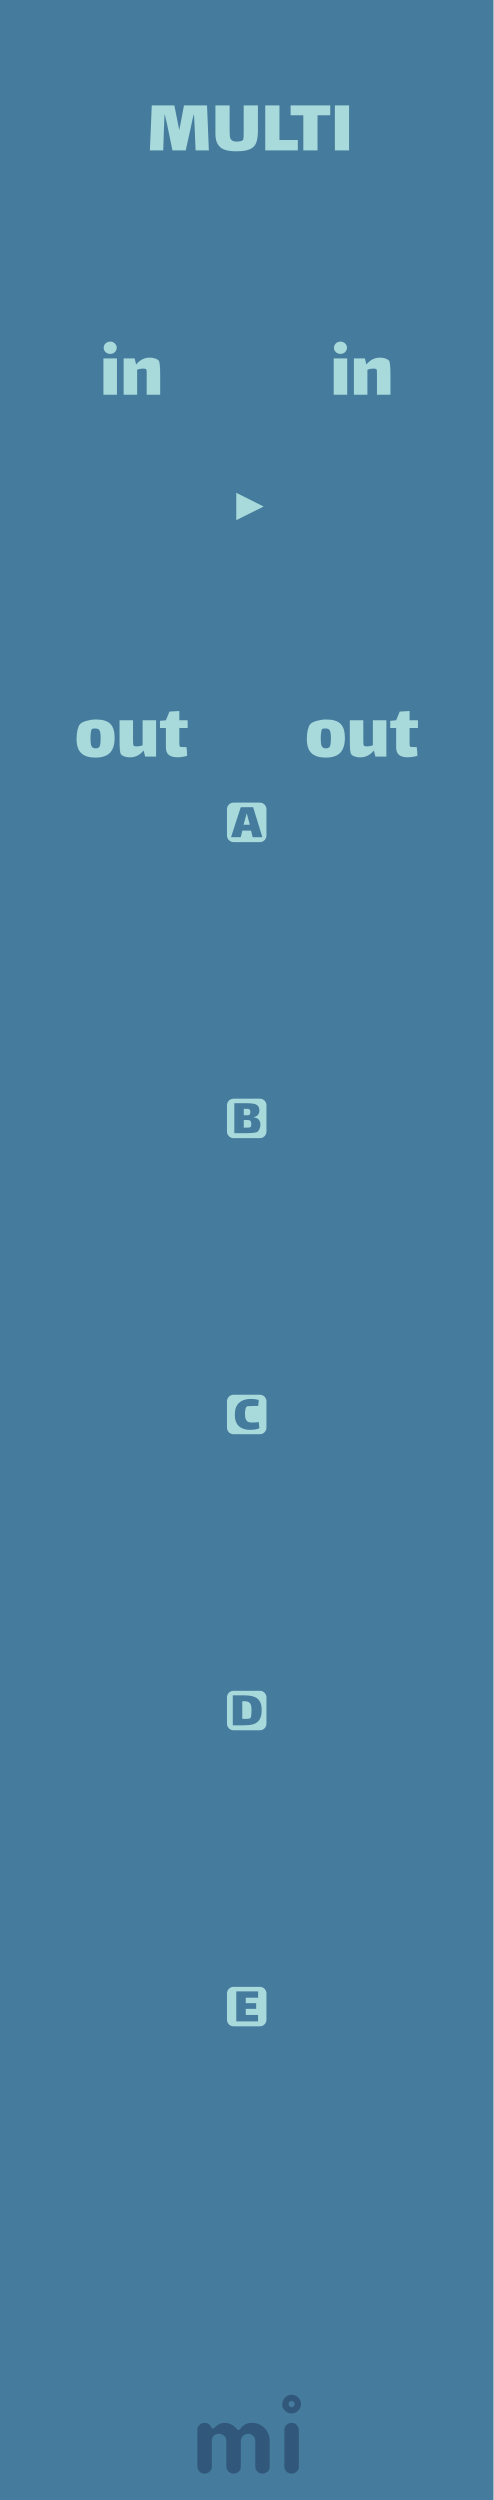
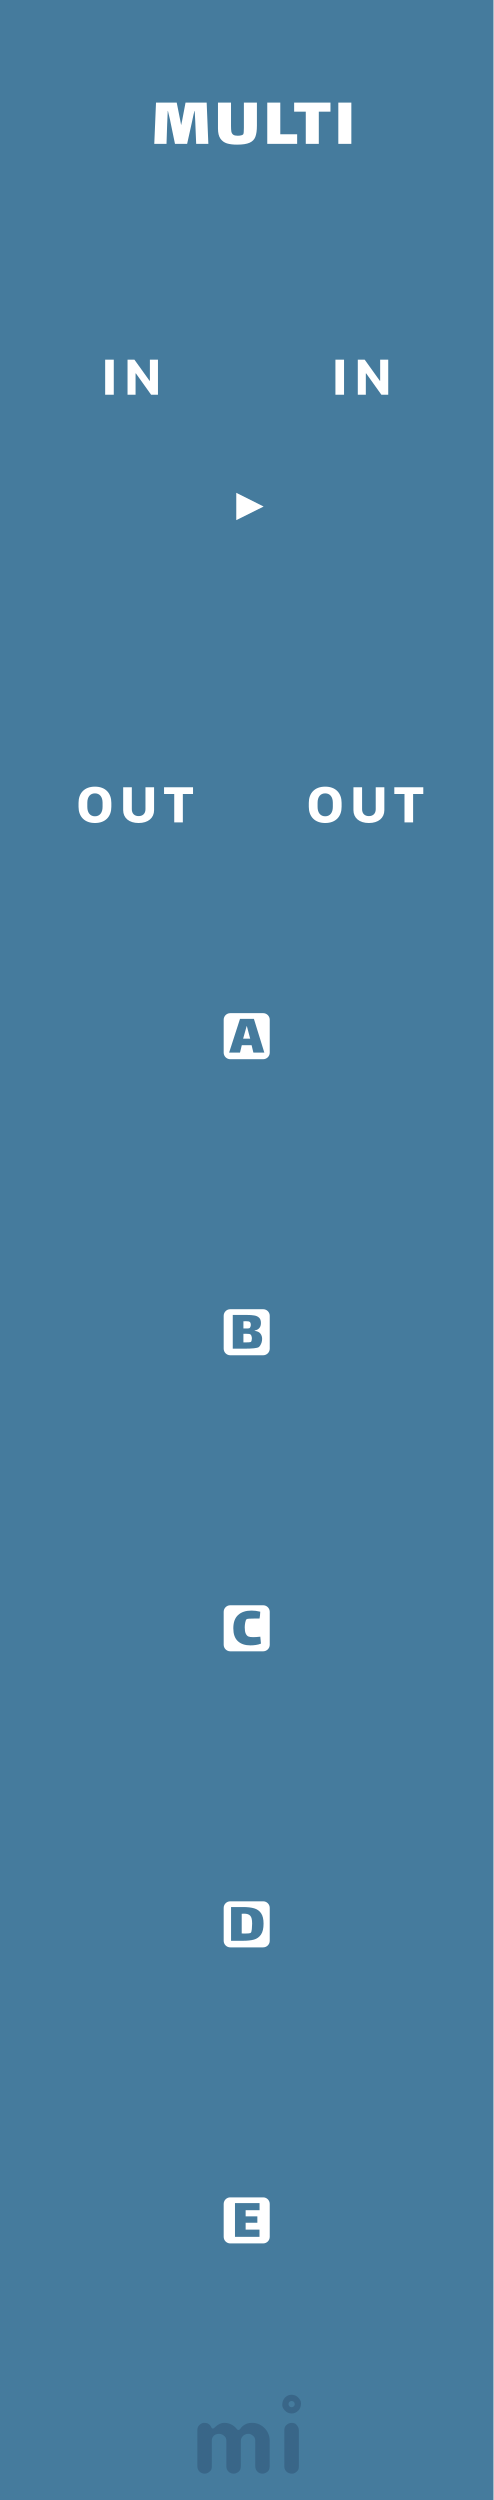
<svg xmlns="http://www.w3.org/2000/svg" width="75" height="380" viewBox="0 0 75 380" fill="none">
  <rect width="75" height="380" fill="#457B9D" />
-   <g opacity="0.5">
+   <g opacity="0.3">
    <path fill-rule="evenodd" clip-rule="evenodd" d="M31.958 375.599C31.803 375.747 31.659 375.851 31.526 375.909C31.393 375.968 31.251 375.998 31.1 375.998C30.948 375.998 30.806 375.97 30.673 375.914C30.54 375.858 30.424 375.781 30.325 375.682C30.109 375.466 30 375.209 30 374.912V369.385C30 369.082 30.078 368.847 30.232 368.68C30.498 368.408 30.75 368.272 30.988 368.272C31.226 368.272 31.404 368.296 31.522 368.346C31.639 368.395 31.738 368.457 31.818 368.531C31.924 368.624 32.002 368.723 32.055 368.828C32.108 368.933 32.151 369.011 32.185 369.06C32.219 369.11 32.275 369.134 32.352 369.134C32.429 369.134 32.496 369.11 32.551 369.06L32.709 368.902C33.16 368.482 33.612 368.272 34.063 368.272C34.861 368.272 35.519 368.599 36.039 369.255C36.088 369.323 36.15 369.357 36.224 369.357C36.354 369.357 36.486 369.256 36.619 369.055C36.752 368.854 36.966 368.674 37.263 368.513C37.56 368.352 37.906 368.272 38.302 368.272C38.698 368.272 39.058 368.344 39.383 368.49C39.707 368.635 39.99 368.834 40.231 369.088C40.738 369.62 40.992 370.263 40.992 371.017V374.912C40.992 375.382 40.769 375.713 40.324 375.905C40.188 375.967 40.044 375.998 39.893 375.998C39.741 375.998 39.599 375.97 39.466 375.914C39.333 375.858 39.217 375.781 39.118 375.682C38.908 375.46 38.803 375.203 38.803 374.912V371.045C38.803 370.736 38.726 370.504 38.571 370.349C38.299 370.077 38.049 369.941 37.82 369.941C37.591 369.941 37.412 369.971 37.282 370.029C37.152 370.088 37.034 370.17 36.929 370.275C36.713 370.492 36.605 370.742 36.605 371.026V374.912C36.605 375.382 36.385 375.713 35.946 375.905C35.81 375.967 35.666 375.998 35.515 375.998C35.363 375.998 35.22 375.97 35.083 375.914C34.947 375.858 34.83 375.781 34.731 375.682C34.515 375.466 34.406 375.209 34.406 374.912V371.045C34.406 370.736 34.329 370.504 34.174 370.349C33.902 370.077 33.618 369.941 33.321 369.941C32.826 369.941 32.483 370.133 32.292 370.516C32.23 370.64 32.199 370.779 32.199 370.934V374.912C32.199 375.215 32.118 375.444 31.958 375.599ZM43.219 369.387C43.219 369.084 43.296 368.849 43.451 368.682C43.716 368.41 44.01 368.274 44.332 368.274C44.641 368.274 44.87 368.355 45.018 368.515C45.29 368.794 45.426 369.084 45.426 369.387V374.915C45.426 375.212 45.349 375.437 45.194 375.592C44.922 375.864 44.672 376 44.443 376C44.214 376 44.032 375.971 43.896 375.912C43.76 375.853 43.642 375.777 43.543 375.685C43.327 375.474 43.219 375.218 43.219 374.915V369.387ZM44.327 365.9C44.065 365.9 43.852 365.687 43.852 365.425C43.852 365.162 44.065 364.95 44.327 364.95C44.589 364.95 44.802 365.162 44.802 365.425C44.802 365.687 44.589 365.9 44.327 365.9ZM44.327 364C44.714 364 45.048 364.142 45.329 364.425C45.611 364.709 45.752 364.996 45.752 365.287C45.752 365.577 45.713 365.807 45.635 365.978C45.558 366.148 45.456 366.297 45.329 366.424C45.048 366.708 44.714 366.849 44.327 366.849C43.94 366.849 43.606 366.708 43.324 366.424C43.043 366.141 42.902 365.857 42.902 365.574C42.902 365.092 43.043 364.709 43.324 364.425C43.606 364.142 43.94 364 44.327 364Z" fill="#1D3557" />
  </g>
-   <path d="M31.746 22.865H29.73L29.574 19.097C29.55 18.353 29.522 17.789 29.49 17.405H29.454C29.358 17.709 29.246 18.181 29.118 18.821L29.058 19.121L28.23 22.865H26.214L25.518 19.493L25.398 18.893C25.23 18.149 25.114 17.653 25.05 17.405H25.014C24.982 17.805 24.954 18.457 24.93 19.361C24.922 19.417 24.918 19.505 24.918 19.625L24.81 22.865H22.782L23.07 16.025H26.502L27.09 18.977L27.234 19.769C27.298 19.521 27.358 19.245 27.414 18.941L27.966 16.025H31.47L31.746 22.865ZM39.201 16.025V19.853C39.201 20.645 39.113 21.265 38.937 21.713C38.769 22.153 38.449 22.477 37.977 22.685C37.505 22.893 36.817 22.997 35.913 22.997C35.249 22.997 34.689 22.929 34.233 22.793C33.777 22.649 33.413 22.381 33.141 21.989C32.877 21.597 32.745 21.045 32.745 20.333V16.025H34.905V19.877C34.905 20.301 34.925 20.625 34.965 20.849C35.013 21.065 35.117 21.233 35.277 21.353C35.437 21.465 35.681 21.521 36.009 21.521C36.209 21.521 36.397 21.501 36.573 21.461C36.749 21.421 36.869 21.361 36.933 21.281C37.005 21.185 37.041 20.837 37.041 20.237V16.025H39.201ZM40.316 16.025H42.476V21.281H45.272V22.865H40.316V16.025ZM48.264 22.865H46.104V17.525H44.172V16.025H50.196V17.525H48.264V22.865ZM50.899 16.025H53.059V22.865H50.899V16.025Z" fill="#A8DADC" />
-   <path d="M16.755 53.796C16.483 53.796 16.247 53.704 16.047 53.52C15.855 53.336 15.759 53.116 15.759 52.86C15.759 52.604 15.855 52.384 16.047 52.2C16.247 52.016 16.483 51.924 16.755 51.924C17.027 51.924 17.259 52.016 17.451 52.2C17.643 52.384 17.739 52.604 17.739 52.86C17.739 53.116 17.643 53.336 17.451 53.52C17.259 53.704 17.027 53.796 16.755 53.796ZM15.723 54.48H17.775V60H15.723V54.48ZM24.133 54.828C24.205 54.916 24.257 55.136 24.289 55.488C24.329 55.84 24.349 56.376 24.349 57.096V60H22.297V57.12V56.628C22.297 56.372 22.277 56.212 22.237 56.148C22.173 56.068 22.025 56.028 21.793 56.028C21.681 56.028 21.597 56.032 21.541 56.04C21.317 56.048 21.085 56.1 20.845 56.196V60H18.793V54.48H20.461L20.689 55.404C21.265 54.708 21.953 54.36 22.753 54.36C23.041 54.36 23.309 54.4 23.557 54.48C23.813 54.56 24.005 54.676 24.133 54.828Z" fill="#A8DADC" />
-   <path d="M35.913 79.064V74.906L40.071 76.992L35.913 79.064Z" fill="#A8DADC" />
-   <path d="M51.755 53.796C51.483 53.796 51.247 53.704 51.047 53.52C50.855 53.336 50.759 53.116 50.759 52.86C50.759 52.604 50.855 52.384 51.047 52.2C51.247 52.016 51.483 51.924 51.755 51.924C52.027 51.924 52.259 52.016 52.451 52.2C52.643 52.384 52.739 52.604 52.739 52.86C52.739 53.116 52.643 53.336 52.451 53.52C52.259 53.704 52.027 53.796 51.755 53.796ZM50.723 54.48H52.775V60H50.723V54.48ZM59.133 54.828C59.205 54.916 59.257 55.136 59.289 55.488C59.329 55.84 59.349 56.376 59.349 57.096V60H57.297V57.12V56.628C57.297 56.372 57.277 56.212 57.237 56.148C57.173 56.068 57.025 56.028 56.793 56.028C56.681 56.028 56.597 56.032 56.541 56.04C56.317 56.048 56.085 56.1 55.845 56.196V60H53.793V54.48H55.461L55.689 55.404C56.265 54.708 56.953 54.36 57.753 54.36C58.041 54.36 58.309 54.4 58.557 54.48C58.813 54.56 59.005 54.676 59.133 54.828Z" fill="#A8DADC" />
-   <path d="M14.508 115.156C13.548 115.156 12.828 114.932 12.348 114.484C11.876 114.028 11.64 113.312 11.64 112.336C11.64 111.8 11.688 111.332 11.784 110.932C11.888 110.524 12.012 110.24 12.156 110.08C12.34 109.872 12.676 109.7 13.164 109.564C13.66 109.428 14.124 109.36 14.556 109.36C15.588 109.36 16.324 109.58 16.764 110.02C17.204 110.46 17.424 111.164 17.424 112.132C17.424 113.172 17.188 113.936 16.716 114.424C16.244 114.912 15.508 115.156 14.508 115.156ZM14.544 113.752C14.856 113.752 15.06 113.644 15.156 113.428C15.252 113.204 15.3 112.812 15.3 112.252C15.3 111.86 15.28 111.56 15.24 111.352C15.2 111.136 15.124 110.98 15.012 110.884C14.908 110.78 14.744 110.728 14.52 110.728C14.2 110.728 14.016 110.756 13.968 110.812C13.904 110.868 13.852 111.044 13.812 111.34C13.772 111.636 13.752 111.944 13.752 112.264C13.752 112.808 13.804 113.192 13.908 113.416C14.02 113.64 14.232 113.752 14.544 113.752ZM23.727 109.48V115H22.059L21.831 114.076C21.255 114.772 20.567 115.12 19.767 115.12C19.479 115.12 19.207 115.08 18.951 115C18.703 114.92 18.515 114.804 18.387 114.652C18.315 114.564 18.259 114.344 18.219 113.992C18.187 113.64 18.171 113.104 18.171 112.384V109.48H20.223V112.36C20.223 112.52 20.227 112.708 20.235 112.924C20.243 113.14 20.267 113.276 20.307 113.332C20.363 113.412 20.523 113.452 20.787 113.452L20.979 113.44C21.203 113.432 21.435 113.38 21.675 113.284V109.48H23.727ZM27.255 112.732C27.255 112.876 27.259 113.028 27.267 113.188C27.275 113.34 27.299 113.436 27.339 113.476C27.395 113.532 27.591 113.56 27.927 113.56L28.335 113.548C28.407 113.932 28.443 114.376 28.443 114.88C28.291 114.936 28.067 114.988 27.771 115.036C27.483 115.084 27.207 115.108 26.943 115.108C26.391 115.108 25.963 114.988 25.659 114.748C25.363 114.5 25.215 114.12 25.215 113.608V110.656H24.315V109.564L25.215 109.48L25.755 108.16L27.255 108.076V109.48H28.527V110.656H27.255V112.732Z" fill="#A8DADC" />
-   <path d="M49.508 115.156C48.548 115.156 47.828 114.932 47.348 114.484C46.876 114.028 46.64 113.312 46.64 112.336C46.64 111.8 46.688 111.332 46.784 110.932C46.888 110.524 47.012 110.24 47.156 110.08C47.34 109.872 47.676 109.7 48.164 109.564C48.66 109.428 49.124 109.36 49.556 109.36C50.588 109.36 51.324 109.58 51.764 110.02C52.204 110.46 52.424 111.164 52.424 112.132C52.424 113.172 52.188 113.936 51.716 114.424C51.244 114.912 50.508 115.156 49.508 115.156ZM49.544 113.752C49.856 113.752 50.06 113.644 50.156 113.428C50.252 113.204 50.3 112.812 50.3 112.252C50.3 111.86 50.28 111.56 50.24 111.352C50.2 111.136 50.124 110.98 50.012 110.884C49.908 110.78 49.744 110.728 49.52 110.728C49.2 110.728 49.016 110.756 48.968 110.812C48.904 110.868 48.852 111.044 48.812 111.34C48.772 111.636 48.752 111.944 48.752 112.264C48.752 112.808 48.804 113.192 48.908 113.416C49.02 113.64 49.232 113.752 49.544 113.752ZM58.727 109.48V115H57.059L56.831 114.076C56.255 114.772 55.567 115.12 54.767 115.12C54.479 115.12 54.207 115.08 53.951 115C53.703 114.92 53.515 114.804 53.387 114.652C53.315 114.564 53.259 114.344 53.219 113.992C53.187 113.64 53.171 113.104 53.171 112.384V109.48H55.223V112.36C55.223 112.52 55.227 112.708 55.235 112.924C55.243 113.14 55.267 113.276 55.307 113.332C55.363 113.412 55.523 113.452 55.787 113.452L55.979 113.44C56.203 113.432 56.435 113.38 56.675 113.284V109.48H58.727ZM62.255 112.732C62.255 112.876 62.259 113.028 62.267 113.188C62.275 113.34 62.299 113.436 62.339 113.476C62.395 113.532 62.591 113.56 62.927 113.56L63.335 113.548C63.407 113.932 63.443 114.376 63.443 114.88C63.291 114.936 63.067 114.988 62.771 115.036C62.483 115.084 62.207 115.108 61.943 115.108C61.391 115.108 60.963 114.988 60.659 114.748C60.363 114.5 60.215 114.12 60.215 113.608V110.656H59.315V109.564L60.215 109.48L60.755 108.16L62.255 108.076V109.48H63.527V110.656H62.255V112.732Z" fill="#A8DADC" />
-   <rect x="34.5" y="302" width="6" height="6" rx="1" fill="#A8DADC" />
-   <path d="M35.915 302.69H39.235V303.65H37.355V304.482H38.939V305.346H37.355V306.274H39.227V307.25H35.915V302.69Z" fill="#457B9D" />
-   <rect x="34.5" y="257" width="6" height="6" rx="1" fill="#A8DADC" />
-   <path d="M36.984 257.69C37.608 257.69 38.118 257.749 38.512 257.866C38.912 257.983 39.222 258.205 39.44 258.53C39.664 258.855 39.776 259.322 39.776 259.93C39.776 260.581 39.659 261.077 39.424 261.418C39.19 261.754 38.875 261.978 38.48 262.09C38.086 262.197 37.587 262.25 36.984 262.25H35.384V257.69H36.984ZM38.056 261.162C38.12 261.098 38.166 260.933 38.192 260.666C38.219 260.399 38.232 260.154 38.232 259.93C38.232 259.647 38.211 259.423 38.168 259.258C38.131 259.087 38.062 258.951 37.96 258.85C37.8 258.674 37.526 258.586 37.136 258.586C37.067 258.586 36.963 258.591 36.824 258.602V261.258C36.915 261.269 37.056 261.274 37.248 261.274C37.446 261.274 37.619 261.266 37.768 261.25C37.923 261.229 38.019 261.199 38.056 261.162Z" fill="#457B9D" />
-   <rect x="34.5" y="212" width="6" height="6" rx="1" fill="#A8DADC" />
-   <path d="M39.425 217.098C39.228 217.183 38.999 217.245 38.737 217.282C38.476 217.319 38.233 217.338 38.009 217.338C37.284 217.338 36.716 217.149 36.305 216.77C35.895 216.391 35.689 215.81 35.689 215.026C35.689 214.226 35.905 213.629 36.337 213.234C36.769 212.834 37.377 212.634 38.161 212.634C38.535 212.634 38.924 212.685 39.329 212.786C39.329 212.893 39.319 213.053 39.297 213.266C39.276 213.474 39.255 213.621 39.233 213.706H38.729C38.361 213.706 38.071 213.714 37.857 213.73C37.649 213.741 37.524 213.765 37.481 213.802C37.401 213.877 37.34 214.029 37.297 214.258C37.255 214.482 37.233 214.698 37.233 214.906C37.233 215.269 37.279 215.549 37.369 215.746C37.46 215.938 37.575 216.066 37.713 216.13C37.847 216.194 38.068 216.226 38.377 216.226C38.623 216.226 38.943 216.205 39.337 216.162L39.425 217.098Z" fill="#457B9D" />
-   <rect x="34.5" y="167" width="6" height="6" rx="1" fill="#A8DADC" />
-   <path d="M38.575 169.842C38.938 169.885 39.196 170.007 39.351 170.21C39.505 170.407 39.583 170.647 39.583 170.93C39.583 171.106 39.556 171.274 39.503 171.434C39.45 171.589 39.386 171.722 39.311 171.834C39.236 171.941 39.172 172.01 39.119 172.042C38.906 172.181 38.255 172.25 37.167 172.25H35.615V167.69H37.495C37.922 167.69 38.266 167.714 38.527 167.762C38.794 167.805 39.01 167.906 39.175 168.066C39.34 168.221 39.423 168.458 39.423 168.778C39.423 169.055 39.353 169.279 39.215 169.45C39.081 169.621 38.868 169.738 38.575 169.802V169.842ZM37.935 168.658C37.882 168.605 37.818 168.573 37.743 168.562C37.673 168.546 37.562 168.538 37.407 168.538C37.252 168.538 37.135 168.541 37.055 168.546V169.522H37.135C37.161 169.522 37.273 169.522 37.471 169.522C37.668 169.522 37.799 169.509 37.863 169.482C37.911 169.461 37.953 169.405 37.991 169.314C38.033 169.223 38.055 169.125 38.055 169.018C38.055 168.858 38.015 168.738 37.935 168.658ZM38.071 171.33C38.108 171.298 38.138 171.239 38.159 171.154C38.185 171.063 38.199 170.973 38.199 170.882C38.199 170.77 38.183 170.666 38.151 170.57C38.124 170.469 38.087 170.397 38.039 170.354C37.991 170.306 37.922 170.274 37.831 170.258C37.745 170.242 37.599 170.234 37.391 170.234C37.258 170.234 37.145 170.237 37.055 170.242V171.402C37.306 171.407 37.529 171.405 37.727 171.394C37.924 171.378 38.039 171.357 38.071 171.33Z" fill="#457B9D" />
-   <rect x="34.5" y="122" width="6" height="6" rx="1" fill="#A8DADC" />
-   <path d="M38.161 126.25H36.833L36.593 127.25H35.121L36.593 122.69H38.473L39.881 127.25H38.401L38.161 126.25ZM37.489 123.674L37.017 125.362H37.969L37.521 123.674H37.489Z" fill="#457B9D" />
+   <path d="M31.667 21.865H29.819L29.676 18.411C29.654 17.729 29.629 17.212 29.599 16.86H29.566C29.478 17.139 29.376 17.572 29.258 18.158L29.203 18.433L28.444 21.865H26.596L25.958 18.774L25.848 18.224C25.694 17.542 25.588 17.088 25.529 16.86H25.496C25.467 17.227 25.441 17.825 25.419 18.653C25.412 18.705 25.408 18.785 25.408 18.895L25.309 21.865H23.45L23.714 15.595H26.86L27.399 18.301L27.531 19.027C27.59 18.8 27.645 18.547 27.696 18.268L28.202 15.595H31.414L31.667 21.865ZM39.051 15.595V19.104C39.051 19.83 38.97 20.399 38.809 20.809C38.655 21.213 38.362 21.51 37.929 21.7C37.496 21.891 36.866 21.986 36.037 21.986C35.428 21.986 34.915 21.924 34.497 21.799C34.079 21.667 33.745 21.422 33.496 21.062C33.254 20.703 33.133 20.197 33.133 19.544V15.595H35.113V19.126C35.113 19.515 35.131 19.812 35.168 20.017C35.212 20.215 35.307 20.369 35.454 20.479C35.601 20.582 35.824 20.633 36.125 20.633C36.308 20.633 36.481 20.615 36.642 20.578C36.803 20.542 36.913 20.487 36.972 20.413C37.038 20.325 37.071 20.006 37.071 19.456V15.595H39.051ZM40.623 15.595H42.603V20.413H45.166V21.865H40.623V15.595ZM48.459 21.865H46.479V16.97H44.708V15.595H50.23V16.97H48.459V21.865ZM51.424 15.595H53.404V21.865H51.424V15.595Z" fill="white" />
+   <path d="M17.294 60V54.668H15.985V60H17.294ZM20.606 60V56.753H20.655L22.97 60H24.01V54.668H22.784V57.886H22.735L20.431 54.668H19.386V60H20.606Z" fill="white" />
+   <path d="M35.913 79.064V74.906L40.071 76.992L35.913 79.064Z" fill="white" />
+   <path d="M52.294 60V54.668H50.985V60H52.294ZM55.606 60V56.753H55.655L57.97 60H59.01V54.668H57.784V57.886H57.735L55.431 54.668H54.386V60H55.606Z" fill="white" />
+   <path d="M14.434 125.098C16.02 125.098 16.924 124.126 16.924 122.637V122.036C16.924 120.542 16.016 119.57 14.429 119.57C12.847 119.57 11.938 120.537 11.938 122.036V122.637C11.938 124.126 12.852 125.098 14.434 125.098ZM14.434 124.077C13.706 124.077 13.271 123.535 13.271 122.642V122.021C13.271 121.128 13.706 120.591 14.434 120.591C15.156 120.591 15.591 121.128 15.591 122.021V122.642C15.591 123.535 15.156 124.077 14.434 124.077ZM21.071 124.048C20.461 124.048 20.036 123.687 20.036 122.998V119.668H18.723V123.145C18.723 124.336 19.626 125.098 21.071 125.098C22.517 125.098 23.42 124.331 23.42 123.145V119.668H22.111V122.998C22.111 123.682 21.682 124.048 21.071 124.048ZM27.792 125V120.688H29.34V119.668H24.936V120.688H26.483V125H27.792Z" fill="white" />
+   <path d="M49.434 125.098C51.02 125.098 51.924 124.126 51.924 122.637V122.036C51.924 120.542 51.016 119.57 49.429 119.57C47.847 119.57 46.938 120.537 46.938 122.036V122.637C46.938 124.126 47.852 125.098 49.434 125.098ZM49.434 124.077C48.706 124.077 48.272 123.535 48.272 122.642V122.021C48.272 121.128 48.706 120.591 49.434 120.591C50.156 120.591 50.591 121.128 50.591 122.021V122.642C50.591 123.535 50.156 124.077 49.434 124.077ZM56.071 124.048C55.461 124.048 55.036 123.687 55.036 122.998V119.668H53.723V123.145C53.723 124.336 54.626 125.098 56.071 125.098C57.517 125.098 58.42 124.331 58.42 123.145V119.668H57.111V122.998C57.111 123.682 56.682 124.048 56.071 124.048ZM62.792 125V120.688H64.34V119.668H59.935V120.688H61.483V125H62.792Z" fill="white" />
+   <rect x="34" y="334" width="7" height="7" rx="1" fill="white" />
+   <path d="M35.717 334.87H39.452V335.95H37.337V336.886H39.118V337.858H37.337V338.902H39.443V340H35.717V334.87Z" fill="#457B9D" />
+   <rect x="34" y="289" width="7" height="7" rx="1" fill="white" />
+   <path d="M36.92 289.87C37.622 289.87 38.195 289.936 38.639 290.068C39.089 290.2 39.437 290.449 39.683 290.815C39.935 291.181 40.061 291.706 40.061 292.39C40.061 293.122 39.929 293.68 39.665 294.064C39.401 294.442 39.047 294.694 38.603 294.82C38.159 294.94 37.598 295 36.92 295H35.12V289.87H36.92ZM38.126 293.776C38.198 293.704 38.249 293.518 38.279 293.218C38.309 292.918 38.324 292.642 38.324 292.39C38.324 292.072 38.3 291.82 38.252 291.634C38.21 291.442 38.132 291.289 38.018 291.175C37.838 290.977 37.529 290.878 37.091 290.878C37.013 290.878 36.896 290.884 36.74 290.896V293.884C36.842 293.896 37.001 293.902 37.217 293.902C37.439 293.902 37.634 293.893 37.802 293.875C37.976 293.851 38.084 293.818 38.126 293.776Z" fill="#457B9D" />
+   <rect x="34" y="244" width="7" height="7" rx="1" fill="white" />
+   <path d="M39.666 249.829C39.444 249.925 39.186 249.994 38.892 250.036C38.598 250.078 38.325 250.099 38.073 250.099C37.257 250.099 36.618 249.886 36.156 249.46C35.694 249.034 35.463 248.38 35.463 247.498C35.463 246.598 35.706 245.926 36.192 245.482C36.678 245.032 37.362 244.807 38.244 244.807C38.664 244.807 39.102 244.864 39.558 244.978C39.558 245.098 39.546 245.278 39.522 245.518C39.498 245.752 39.474 245.917 39.45 246.013H38.883C38.469 246.013 38.142 246.022 37.902 246.04C37.668 246.052 37.527 246.079 37.479 246.121C37.389 246.205 37.32 246.376 37.272 246.634C37.224 246.886 37.2 247.129 37.2 247.363C37.2 247.771 37.251 248.086 37.353 248.308C37.455 248.524 37.584 248.668 37.74 248.74C37.89 248.812 38.139 248.848 38.487 248.848C38.763 248.848 39.123 248.824 39.567 248.776L39.666 249.829Z" fill="#457B9D" />
+   <rect x="34" y="199" width="7" height="7" rx="1" fill="white" />
+   <path d="M38.709 202.291C39.117 202.339 39.408 202.477 39.582 202.705C39.756 202.927 39.843 203.197 39.843 203.515C39.843 203.713 39.813 203.902 39.753 204.082C39.693 204.256 39.621 204.406 39.537 204.532C39.453 204.652 39.381 204.73 39.321 204.766C39.081 204.922 38.349 205 37.125 205H35.379V199.87H37.494C37.974 199.87 38.361 199.897 38.655 199.951C38.955 199.999 39.198 200.113 39.384 200.293C39.57 200.467 39.663 200.734 39.663 201.094C39.663 201.406 39.585 201.658 39.429 201.85C39.279 202.042 39.039 202.174 38.709 202.246V202.291ZM37.989 200.959C37.929 200.899 37.857 200.863 37.773 200.851C37.695 200.833 37.569 200.824 37.395 200.824C37.221 200.824 37.089 200.827 36.999 200.833V201.931H37.089C37.119 201.931 37.245 201.931 37.467 201.931C37.689 201.931 37.836 201.916 37.908 201.886C37.962 201.862 38.01 201.799 38.052 201.697C38.1 201.595 38.124 201.484 38.124 201.364C38.124 201.184 38.079 201.049 37.989 200.959ZM38.142 203.965C38.184 203.929 38.217 203.863 38.241 203.767C38.271 203.665 38.286 203.563 38.286 203.461C38.286 203.335 38.268 203.218 38.232 203.11C38.202 202.996 38.16 202.915 38.106 202.867C38.052 202.813 37.974 202.777 37.872 202.759C37.776 202.741 37.611 202.732 37.377 202.732C37.227 202.732 37.101 202.735 36.999 202.741V204.046C37.281 204.052 37.533 204.049 37.755 204.037C37.977 204.019 38.106 203.995 38.142 203.965Z" fill="#457B9D" />
+   <rect x="34" y="154" width="7" height="7" rx="1" fill="white" />
+   <path d="M38.244 158.875H36.75L36.48 160H34.824L36.48 154.87H38.595L40.179 160H38.514L38.244 158.875ZM37.488 155.977L36.957 157.876H38.028L37.524 155.977H37.488Z" fill="#457B9D" />
</svg>
